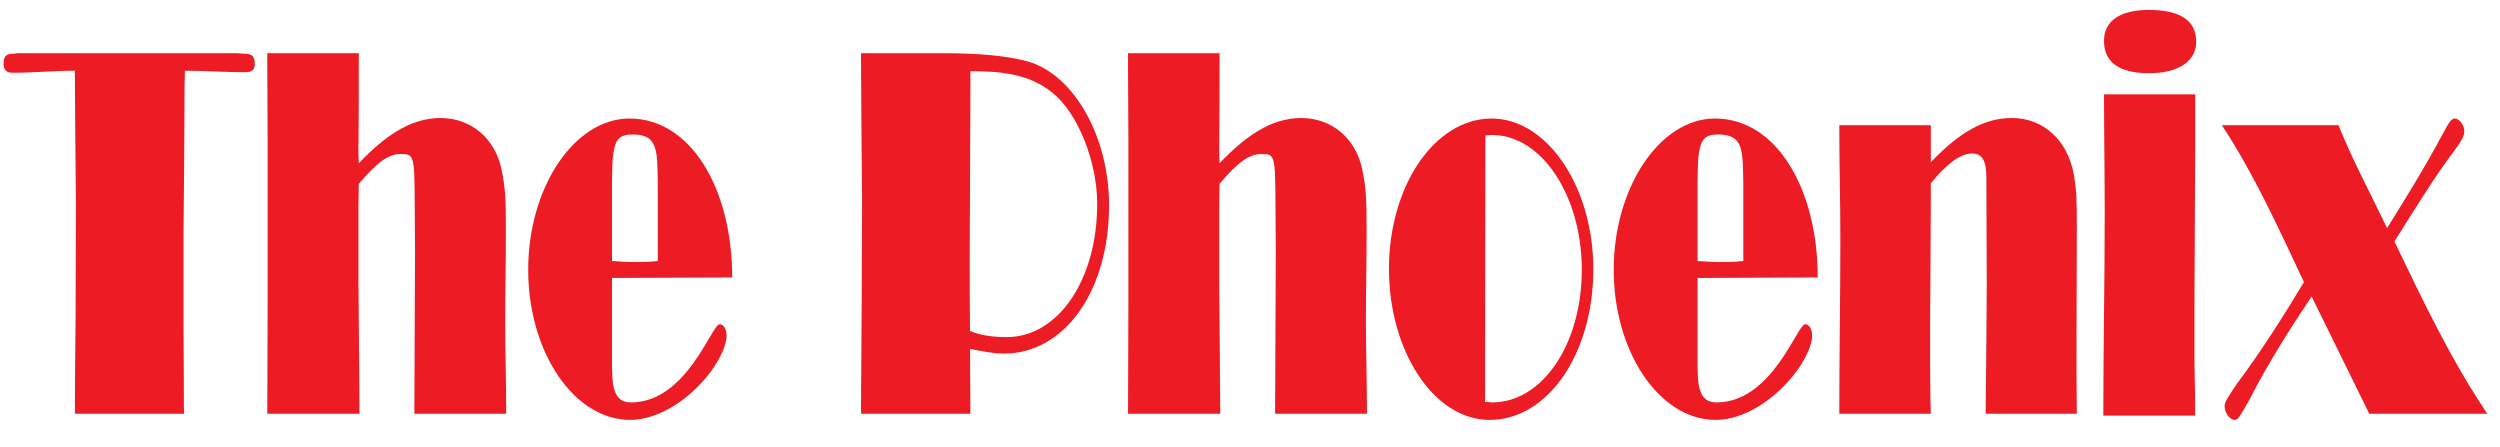
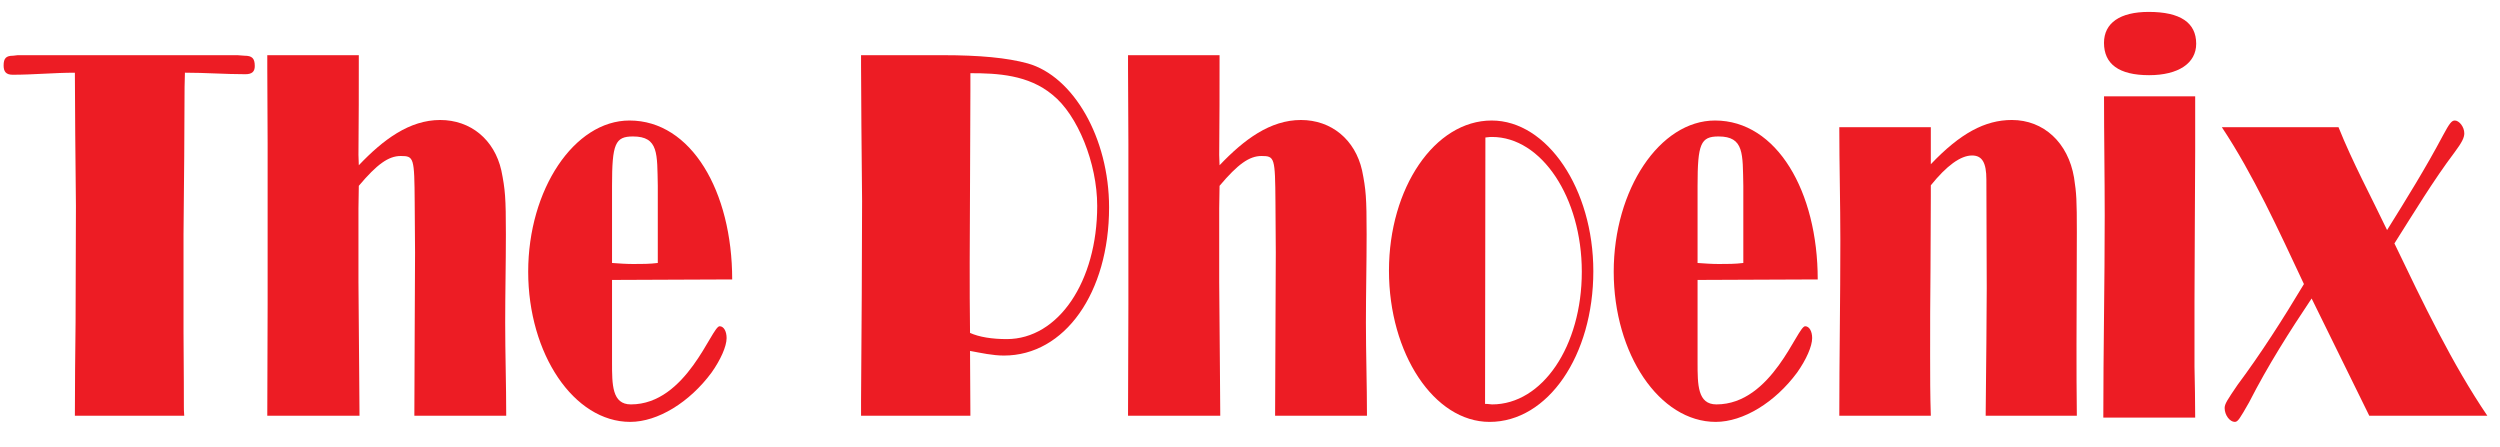
<svg xmlns="http://www.w3.org/2000/svg" version="1.1" viewBox="0 0 420 75">
  <g fill="none" fill-rule="evenodd">
    <g transform="translate(0)" fill-rule="nonzero">
      <g transform="translate(209.5 36) scale(-1 1) rotate(180) translate(-209.5 -36)">
-         <g transform="translate(0 .33333)" fill="#ED1C24">
-           <g transform="translate(.13667 1.9128)">
-             <path d="m42.667 59c0-0.951-0.469-1.381-1.584-1.381-3.405 0-6.689 0.257-10.152 0.257l-0.06-2.419-0.057-11.579-0.119-13.132v-16.503c0.059-7 0.059-11.147 0.059-12.443 0-0.347 0-0.865 0.06-1.555h-18.371c0 5.271 0.059 10.453 0.117 15.725l0.059 19.527-0.117 12.096-0.059 10.281c-3.463 0-6.984-0.344-10.447-0.344-1.115 0-1.525 0.517-1.525 1.555 0 1.209 0.411 1.641 1.585 1.641l0.761 0.087h31.576 5.399l1.173-0.087c1.232 0 1.701-0.432 1.701-1.728" />
-           </g>
-           <g transform="translate(44.712 2.1588)">
-             <path d="m40.333 0h-15.433c0 4.752 0.057 9.505 0.057 14.257l0.06 13.132-0.06 8.468c-0.057 7.517-0.116 7.776-2.348 7.776-2.053 0-3.989-1.383-7.041-5.011l-0.059-3.803v-12.355l0.116-14.345 0.06-8.12h-15.493l0.057 18.663v15.293 11.751l-0.057 12.703v2.16h15.376c0-5.531 0-11.148-0.059-16.764l0.059-1.727c4.108 4.319 8.509 7.604 13.675 7.604 5.105 0 9.096-3.285 10.269-8.468 0.648-3.197 0.765-4.581 0.765-10.715 0-5.011-0.117-9.935-0.117-14.861 0-5.184 0.173-10.456 0.173-15.639" />
-           </g>
-           <g transform="translate(87.842 .82027)">
-             <path d="m22.667 27v12.961c-0.116 5.356 0.176 8.293-4.167 8.293-2.993 0-3.521-1.209-3.521-8.293v-12.961c1.232-0.087 2.348-0.172 3.58-0.172 1.408 0 2.759 0 4.108 0.172m12.5-2.765c-6.807 0-13.497-0.085-20.188-0.085v-13.827c0-3.801 0-7.083 3.169-7.083 9.389 0 13.557 13.132 14.907 13.132 0.705 0 1.173-0.864 1.173-1.987 0-1.383-0.995-3.629-2.523-5.789-3.699-5.011-9.039-8.293-13.675-8.293-9.448 0-17.136 11.403-17.136 25.228s7.747 25.403 17.019 25.403c10.391 0 17.253-11.924 17.253-26.699" />
-           </g>
-           <g transform="translate(144.33 1.4115)">
-             <path d="m40 36c0 7.171-3.289 15.293-7.513 18.663-4.049 3.371-9.272 3.629-13.791 3.629v-2.937l-0.06-15.467-0.057-13.393c0-3.975 0-7.863 0.057-11.836 1.525-0.692 3.697-1.039 6.163-1.039 8.685 0 15.201 9.677 15.201 22.38m1.995-0.26c0-14.341-7.453-24.885-17.667-24.885-1.877 0-3.816 0.435-5.692 0.779 0-3.628 0.06-7.256 0.06-10.885h-18.369v2.676l0.117 17.541 0.057 15.812-0.117 12.701-0.057 10.023v1.815h13.732c6.163 0 10.8-0.432 14.26-1.381 7.689-2.161 13.676-12.531 13.676-24.195" />
-           </g>
-           <g transform="translate(189.32 2.1588)">
-             <path d="m40.333 0h-15.436c0 4.752 0.06 9.505 0.06 14.257l0.057 13.132-0.057 8.468c-0.06 7.517-0.119 7.776-2.348 7.776-2.053 0-3.991-1.383-7.043-5.011l-0.06-3.803v-12.355l0.119-14.345 0.059-8.12h-15.495l0.06 18.663v15.293 11.751l-0.06 12.703v2.16h15.377c0-5.531 0-11.148-0.06-16.764l0.06-1.727c4.108 4.319 8.508 7.604 13.673 7.604 5.105 0 9.097-3.285 10.269-8.468 0.647-3.197 0.765-4.581 0.765-10.715 0-5.011-0.119-9.935-0.119-14.861 0-5.184 0.177-10.456 0.177-15.639" />
-           </g>
-           <g transform="translate(232.41 1.0183)">
-             <path d="m33.333 25.333c0 12.441-6.748 22.639-15.081 22.639-0.177 0-0.472 0-1.116-0.088l-0.057-44.756c0.584 0 0.939-0.087 1.173-0.087 8.451 0 15.081 9.764 15.081 22.292m1.936 0.085c0-14.171-7.629-25.315-17.428-25.315-9.333 0-16.905 11.491-16.905 25.404 0 13.909 7.689 25.228 17.256 25.228 9.332 0 17.077-11.492 17.077-25.317" />
-           </g>
-           <g transform="translate(270.21 .82027)">
-             <path d="m22.667 27v12.961c-0.117 5.356 0.177 8.293-4.165 8.293-2.995 0-3.521-1.209-3.521-8.293v-12.961c1.231-0.087 2.348-0.172 3.579-0.172 1.411 0 2.759 0 4.108 0.172m12.5-2.765c-6.807 0-13.496-0.085-20.187-0.085v-13.827c0-3.801 0-7.083 3.167-7.083 9.392 0 13.559 13.132 14.909 13.132 0.704 0 1.175-0.864 1.175-1.987 0-1.383-0.997-3.629-2.525-5.789-3.697-5.011-9.039-8.293-13.675-8.293-9.449 0-17.137 11.403-17.137 25.228s7.747 25.403 17.021 25.403c10.387 0 17.252-11.924 17.252-26.699" />
-           </g>
-           <g transform="translate(308.91 2.1588)">
-             <path d="m40 0h-15.317c0.059 4.06 0.059 8.295 0.119 12.356l0.06 9.071c0 6.047-0.06 12.097-0.06 18.233 0 2.849-0.703 4.06-2.407 4.06-1.937 0-4.284-1.728-6.927-5.012v-1.813l-0.056-12.528c-0.06-4.752-0.06-9.504-0.06-14.26 0-3.367 0-6.737 0.116-10.107l-15.375 2.3685e-15c0 9.763 0.177 19.615 0.177 29.377 0 6.395-0.177 12.615-0.177 19.095h15.375v-6.221c4.932 5.185 9.099 7.432 13.617 7.432 5.341 0 9.448-3.801 10.445-9.677 0.413-2.68 0.469-3.803 0.469-9.159 0-6.221-0.056-12.615-0.056-18.836 0-4.061 0-8.037 0.056-12.011" />
-           </g>
-           <g transform="translate(352.79 1.4115)">
-             <path d="m16 0.431h-15.433c0 11.353 0.235 22.61 0.235 33.963 0 6.638-0.116 13.181-0.116 20.01h15.315v-9.235l-0.059-11.93-0.057-13.373v-10.873c0.057-2.79 0.116-5.773 0.116-8.563" />
-           </g>
-           <g transform="translate(352.96 59.314)">
-             <path d="m16 5.333c0-3.271-2.992-5.277-7.917-5.277-5.049 0-7.572 1.859-7.572 5.427 0 3.344 2.697 5.203 7.511 5.203 5.283 0 7.979-1.784 7.979-5.352" />
-           </g>
-           <g transform="translate(372.54 .82547)">
-             <path d="m45.333 1.333h-19.835l-9.685 19.699c-3.696-5.529-7.333-11.231-10.505-17.451-1.583-2.767-1.879-3.284-2.405-3.284-0.82 0-1.703 1.121-1.703 2.331 0 0.692 0.469 1.383 2.172 3.888 3.933 5.272 7.628 11.06 11.149 16.936-4.224 8.987-8.509 18.404-13.791 26.353h19.6c2.351-5.875 5.519-11.751 8.16-17.281 3.228 5.184 6.455 10.369 9.391 15.9 1.113 2.075 1.468 2.504 1.995 2.504 0.704 0 1.585-1.037 1.585-2.159 0-0.692-0.352-1.469-1.643-3.199-3.523-4.664-6.808-10.108-10.095-15.292 4.809-10.023 9.74-20.305 15.609-28.945" />
-           </g>
+         <g transform="translate(.13667 1.9128)" fill="#ED1C24">
+           <path d="m42.667 59c0-0.951-0.469-1.381-1.584-1.381-3.405 0-6.689 0.257-10.152 0.257l-0.06-2.419-0.057-11.579-0.119-13.132v-16.503c0.059-7 0.059-11.147 0.059-12.443 0-0.347 0-0.865 0.06-1.555h-18.371c0 5.271 0.059 10.453 0.117 15.725l0.059 19.527-0.117 12.096-0.059 10.281c-3.463 0-6.984-0.344-10.447-0.344-1.115 0-1.525 0.517-1.525 1.555 0 1.209 0.411 1.641 1.585 1.641l0.761 0.087h31.576 5.399l1.173-0.087c1.232 0 1.701-0.432 1.701-1.728" />
+         </g>
+         <g transform="translate(44.712 2.1588)" fill="#ED1C24">
+           <path d="m40.333 0h-15.433c0 4.752 0.057 9.505 0.057 14.257l0.06 13.132-0.06 8.468c-0.057 7.517-0.116 7.776-2.348 7.776-2.053 0-3.989-1.383-7.041-5.011l-0.059-3.803v-12.355l0.116-14.345 0.06-8.12h-15.493l0.057 18.663v15.293 11.751l-0.057 12.703v2.16h15.376c0-5.531 0-11.148-0.059-16.764l0.059-1.727c4.108 4.319 8.509 7.604 13.675 7.604 5.105 0 9.096-3.285 10.269-8.468 0.648-3.197 0.765-4.581 0.765-10.715 0-5.011-0.117-9.935-0.117-14.861 0-5.184 0.173-10.456 0.173-15.639" />
+         </g>
+         <g transform="translate(87.842 .82027)" fill="#ED1C24">
+           <path d="m22.667 27v12.961c-0.116 5.356 0.176 8.293-4.167 8.293-2.993 0-3.521-1.209-3.521-8.293v-12.961c1.232-0.087 2.348-0.172 3.58-0.172 1.408 0 2.759 0 4.108 0.172m12.5-2.765c-6.807 0-13.497-0.085-20.188-0.085v-13.827c0-3.801 0-7.083 3.169-7.083 9.389 0 13.557 13.132 14.907 13.132 0.705 0 1.173-0.864 1.173-1.987 0-1.383-0.995-3.629-2.523-5.789-3.699-5.011-9.039-8.293-13.675-8.293-9.448 0-17.136 11.403-17.136 25.228s7.747 25.403 17.019 25.403c10.391 0 17.253-11.924 17.253-26.699" />
+         </g>
+         <g transform="translate(144.33 1.4115)" fill="#ED1C24">
+           <path d="m40 36c0 7.171-3.289 15.293-7.513 18.663-4.049 3.371-9.272 3.629-13.791 3.629v-2.937l-0.06-15.467-0.057-13.393c0-3.975 0-7.863 0.057-11.836 1.525-0.692 3.697-1.039 6.163-1.039 8.685 0 15.201 9.677 15.201 22.38m1.995-0.26c0-14.341-7.453-24.885-17.667-24.885-1.877 0-3.816 0.435-5.692 0.779 0-3.628 0.06-7.256 0.06-10.885h-18.369v2.676l0.117 17.541 0.057 15.812-0.117 12.701-0.057 10.023v1.815h13.732c6.163 0 10.8-0.432 14.26-1.381 7.689-2.161 13.676-12.531 13.676-24.195" />
+         </g>
+         <g transform="translate(189.32 2.1588)" fill="#ED1C24">
+           <path d="m40.333 0h-15.436c0 4.752 0.06 9.505 0.06 14.257l0.057 13.132-0.057 8.468c-0.06 7.517-0.119 7.776-2.348 7.776-2.053 0-3.991-1.383-7.043-5.011l-0.06-3.803v-12.355l0.119-14.345 0.059-8.12h-15.495l0.06 18.663v15.293 11.751l-0.06 12.703v2.16h15.377c0-5.531 0-11.148-0.06-16.764l0.06-1.727c4.108 4.319 8.508 7.604 13.673 7.604 5.105 0 9.097-3.285 10.269-8.468 0.647-3.197 0.765-4.581 0.765-10.715 0-5.011-0.119-9.935-0.119-14.861 0-5.184 0.177-10.456 0.177-15.639" />
+         </g>
+         <g transform="translate(232.41 1.0183)" fill="#ED1C24">
+           <path d="m33.333 25.333c0 12.441-6.748 22.639-15.081 22.639-0.177 0-0.472 0-1.116-0.088l-0.057-44.756c0.584 0 0.939-0.087 1.173-0.087 8.451 0 15.081 9.764 15.081 22.292m1.936 0.085c0-14.171-7.629-25.315-17.428-25.315-9.333 0-16.905 11.491-16.905 25.404 0 13.909 7.689 25.228 17.256 25.228 9.332 0 17.077-11.492 17.077-25.317" />
+         </g>
+         <g transform="translate(270.21 .82027)" fill="#ED1C24">
+           <path d="m22.667 27v12.961c-0.117 5.356 0.177 8.293-4.165 8.293-2.995 0-3.521-1.209-3.521-8.293v-12.961c1.231-0.087 2.348-0.172 3.579-0.172 1.411 0 2.759 0 4.108 0.172m12.5-2.765c-6.807 0-13.496-0.085-20.187-0.085v-13.827c0-3.801 0-7.083 3.167-7.083 9.392 0 13.559 13.132 14.909 13.132 0.704 0 1.175-0.864 1.175-1.987 0-1.383-0.997-3.629-2.525-5.789-3.697-5.011-9.039-8.293-13.675-8.293-9.449 0-17.137 11.403-17.137 25.228s7.747 25.403 17.021 25.403c10.387 0 17.252-11.924 17.252-26.699" />
+         </g>
+         <g transform="translate(308.91 2.1588)" fill="#ED1C24">
+           <path d="m40 0h-15.317c0.059 4.06 0.059 8.295 0.119 12.356l0.06 9.071c0 6.047-0.06 12.097-0.06 18.233 0 2.849-0.703 4.06-2.407 4.06-1.937 0-4.284-1.728-6.927-5.012v-1.813l-0.056-12.528c-0.06-4.752-0.06-9.504-0.06-14.26 0-3.367 0-6.737 0.116-10.107l-15.375 2.3685e-15c0 9.763 0.177 19.615 0.177 29.377 0 6.395-0.177 12.615-0.177 19.095h15.375v-6.221c4.932 5.185 9.099 7.432 13.617 7.432 5.341 0 9.448-3.801 10.445-9.677 0.413-2.68 0.469-3.803 0.469-9.159 0-6.221-0.056-12.615-0.056-18.836 0-4.061 0-8.037 0.056-12.011" />
+         </g>
+         <g transform="translate(352.79 1.4115)" fill="#ED1C24">
+           <path d="m16 0.431h-15.433c0 11.353 0.235 22.61 0.235 33.963 0 6.638-0.116 13.181-0.116 20.01h15.315v-9.235l-0.059-11.93-0.057-13.373v-10.873c0.057-2.79 0.116-5.773 0.116-8.563" />
+         </g>
+         <g transform="translate(352.96 59.314)" fill="#ED1C24">
+           <path d="m16 5.333c0-3.271-2.992-5.277-7.917-5.277-5.049 0-7.572 1.859-7.572 5.427 0 3.344 2.697 5.203 7.511 5.203 5.283 0 7.979-1.784 7.979-5.352" />
+         </g>
+         <g transform="translate(372.54 .82547)" fill="#ED1C24">
+           <path d="m45.333 1.333h-19.835l-9.685 19.699c-3.696-5.529-7.333-11.231-10.505-17.451-1.583-2.767-1.879-3.284-2.405-3.284-0.82 0-1.703 1.121-1.703 2.331 0 0.692 0.469 1.383 2.172 3.888 3.933 5.272 7.628 11.06 11.149 16.936-4.224 8.987-8.509 18.404-13.791 26.353h19.6c2.351-5.875 5.519-11.751 8.16-17.281 3.228 5.184 6.455 10.369 9.391 15.9 1.113 2.075 1.468 2.504 1.995 2.504 0.704 0 1.585-1.037 1.585-2.159 0-0.692-0.352-1.469-1.643-3.199-3.523-4.664-6.808-10.108-10.095-15.292 4.809-10.023 9.74-20.305 15.609-28.945" />
        </g>
      </g>
    </g>
  </g>
</svg>
